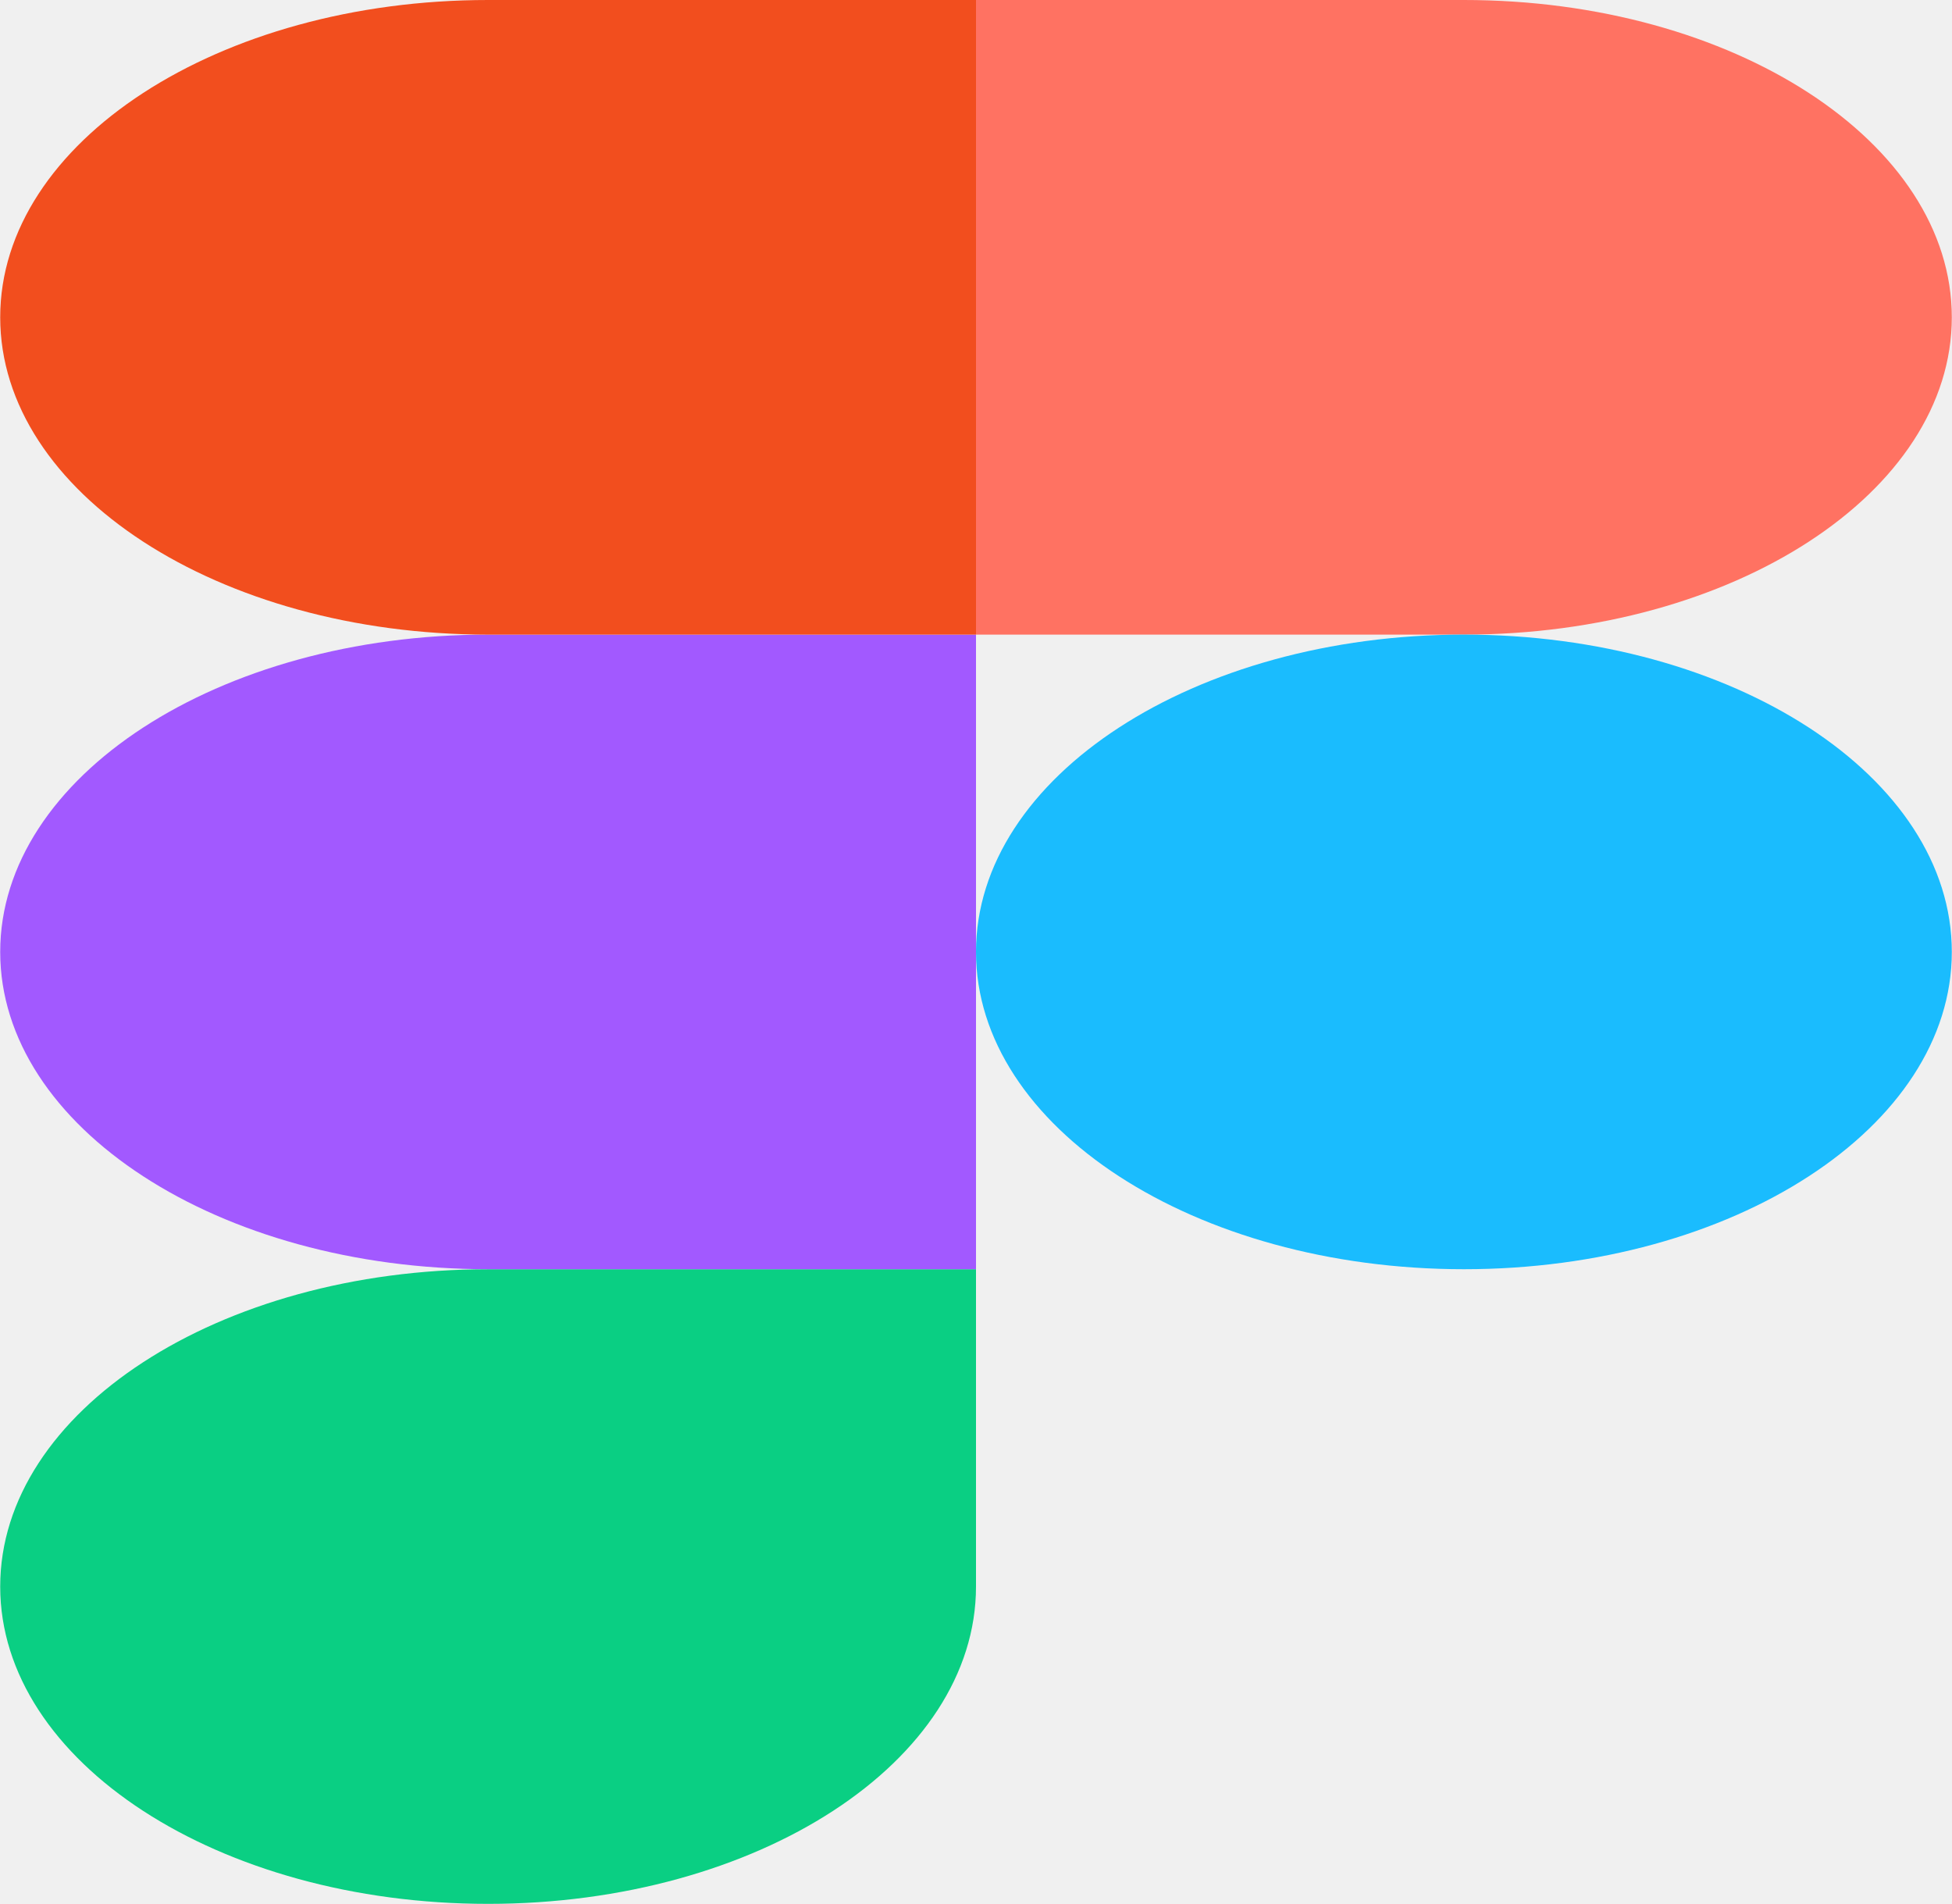
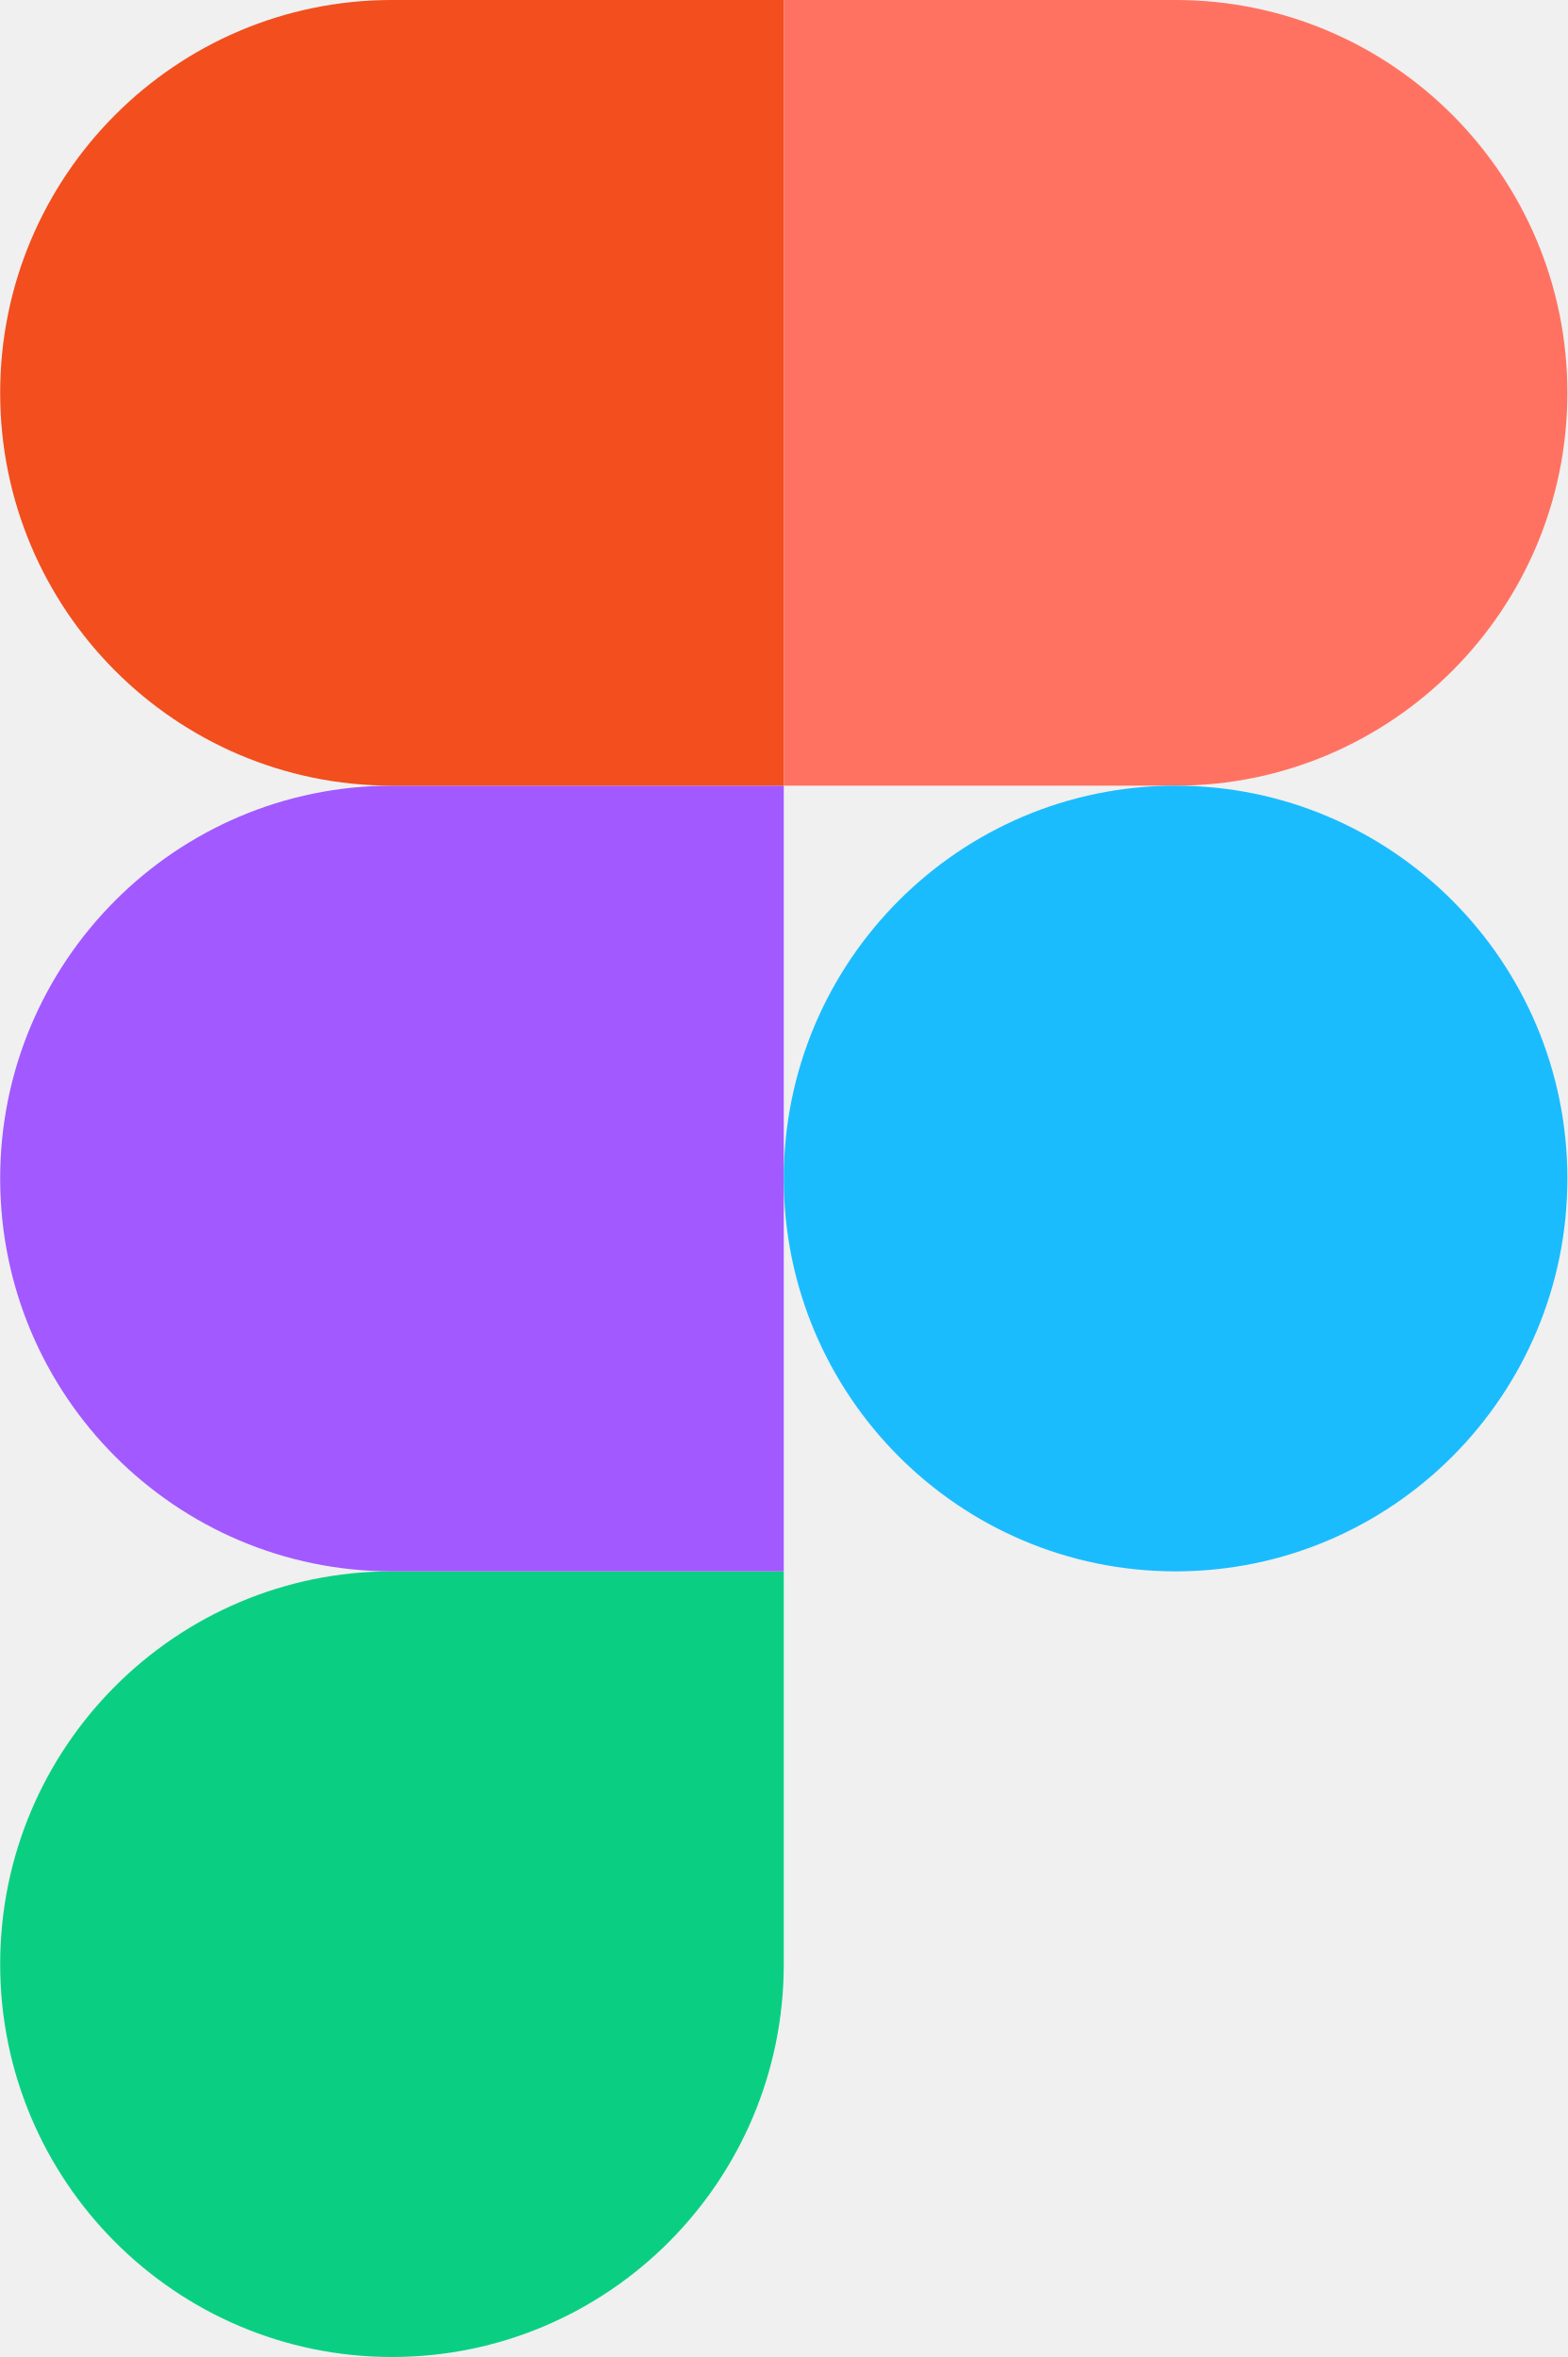
- <svg xmlns="http://www.w3.org/2000/svg" width="201" height="196" viewBox="0 0 201 196" fill="none">
-   <g clip-path="url(#clip0)">
-     <path d="M50.261 196.001C77.993 196.001 100.5 181.367 100.5 163.335V130.668H50.261C22.528 130.668 0.021 145.303 0.021 163.335C0.021 181.367 22.528 196.001 50.261 196.001Z" fill="#0ACF83" />
-     <path d="M0.021 97.999C0.021 79.967 22.528 65.332 50.261 65.332H100.5V130.665H50.261C22.528 130.665 0.021 116.031 0.021 97.999Z" fill="#A259FF" />
-     <path d="M0.021 32.667C0.021 14.635 22.528 0 50.261 0H100.5V65.333H50.261C22.528 65.333 0.021 50.699 0.021 32.667Z" fill="#F24E1E" />
-     <path d="M100.5 0H150.74C178.472 0 200.98 14.635 200.98 32.667C200.98 50.699 178.472 65.333 150.74 65.333H100.5V0Z" fill="#FF7262" />
-     <path d="M200.98 97.999C200.98 116.031 178.472 130.665 150.74 130.665C123.007 130.665 100.5 116.031 100.5 97.999C100.5 79.967 123.007 65.332 150.74 65.332C178.472 65.332 200.98 79.967 200.98 97.999Z" fill="#1ABCFE" />
-   </g>
-   <defs>
-     <clipPath id="clip0">
-       <rect width="201" height="196" fill="white" />
-     </clipPath>
-   </defs>
+ <svg xmlns="http://www.w3.org/2000/svg" width="133" height="200" viewBox="0 0 133 200" fill="none">
+   <path d="M33.257 199.999C51.607 199.999 66.5 185.065 66.5 166.665V133.332H33.257C14.907 133.332 0.014 148.265 0.014 166.665C0.014 185.065 14.907 199.999 33.257 199.999Z" fill="#0ACF83" />
+   <path d="M0.014 100.001C0.014 81.601 14.907 66.668 33.257 66.668H66.5V133.335H33.257C14.907 133.335 0.014 118.401 0.014 100.001Z" fill="#A259FF" />
+   <path d="M0.014 33.333C0.014 14.933 14.907 0 33.257 0H66.5V66.667H33.257C14.907 66.667 0.014 51.733 0.014 33.333Z" fill="#F24E1E" />
+   <path d="M66.5 0H99.743C118.094 0 132.987 14.933 132.987 33.333C132.987 51.733 118.094 66.667 99.743 66.667H66.5V0Z" fill="#FF7262" />
+   <path d="M132.987 100.001C132.987 118.401 118.094 133.335 99.743 133.335C81.393 133.335 66.5 118.401 66.5 100.001C66.5 81.601 81.393 66.668 99.743 66.668C118.094 66.668 132.987 81.601 132.987 100.001Z" fill="#1ABCFE" />
</svg>
